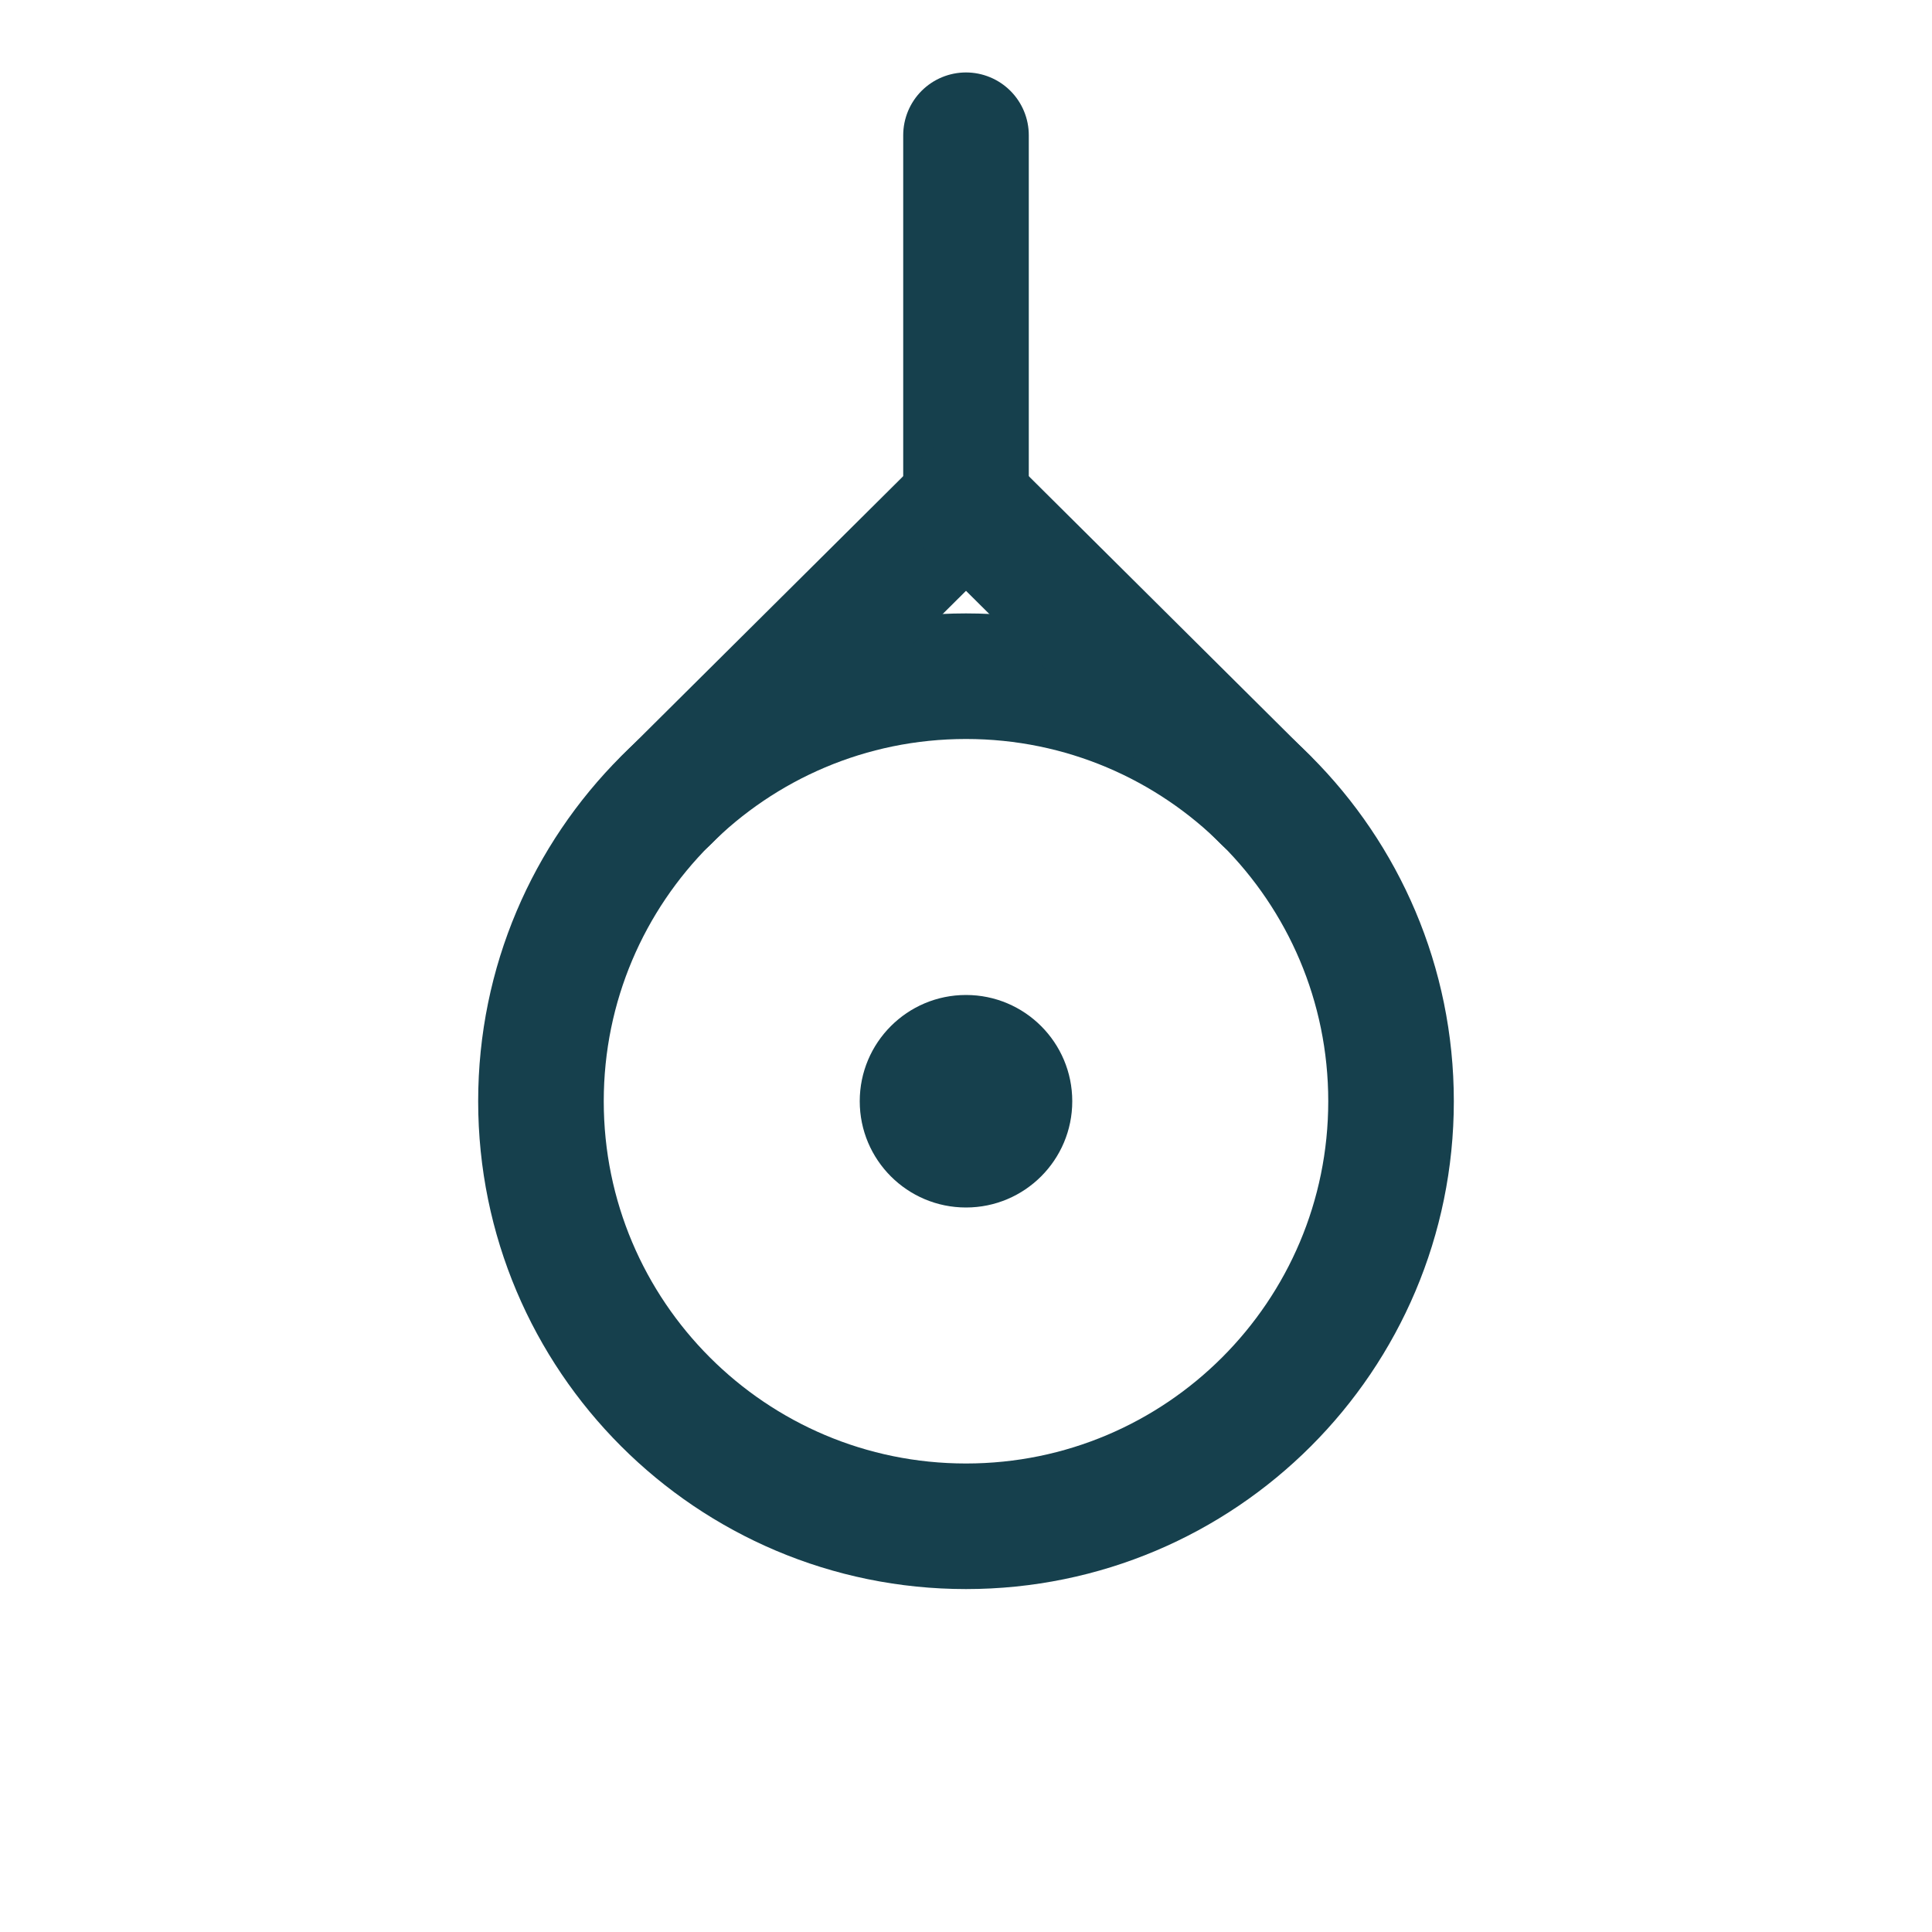
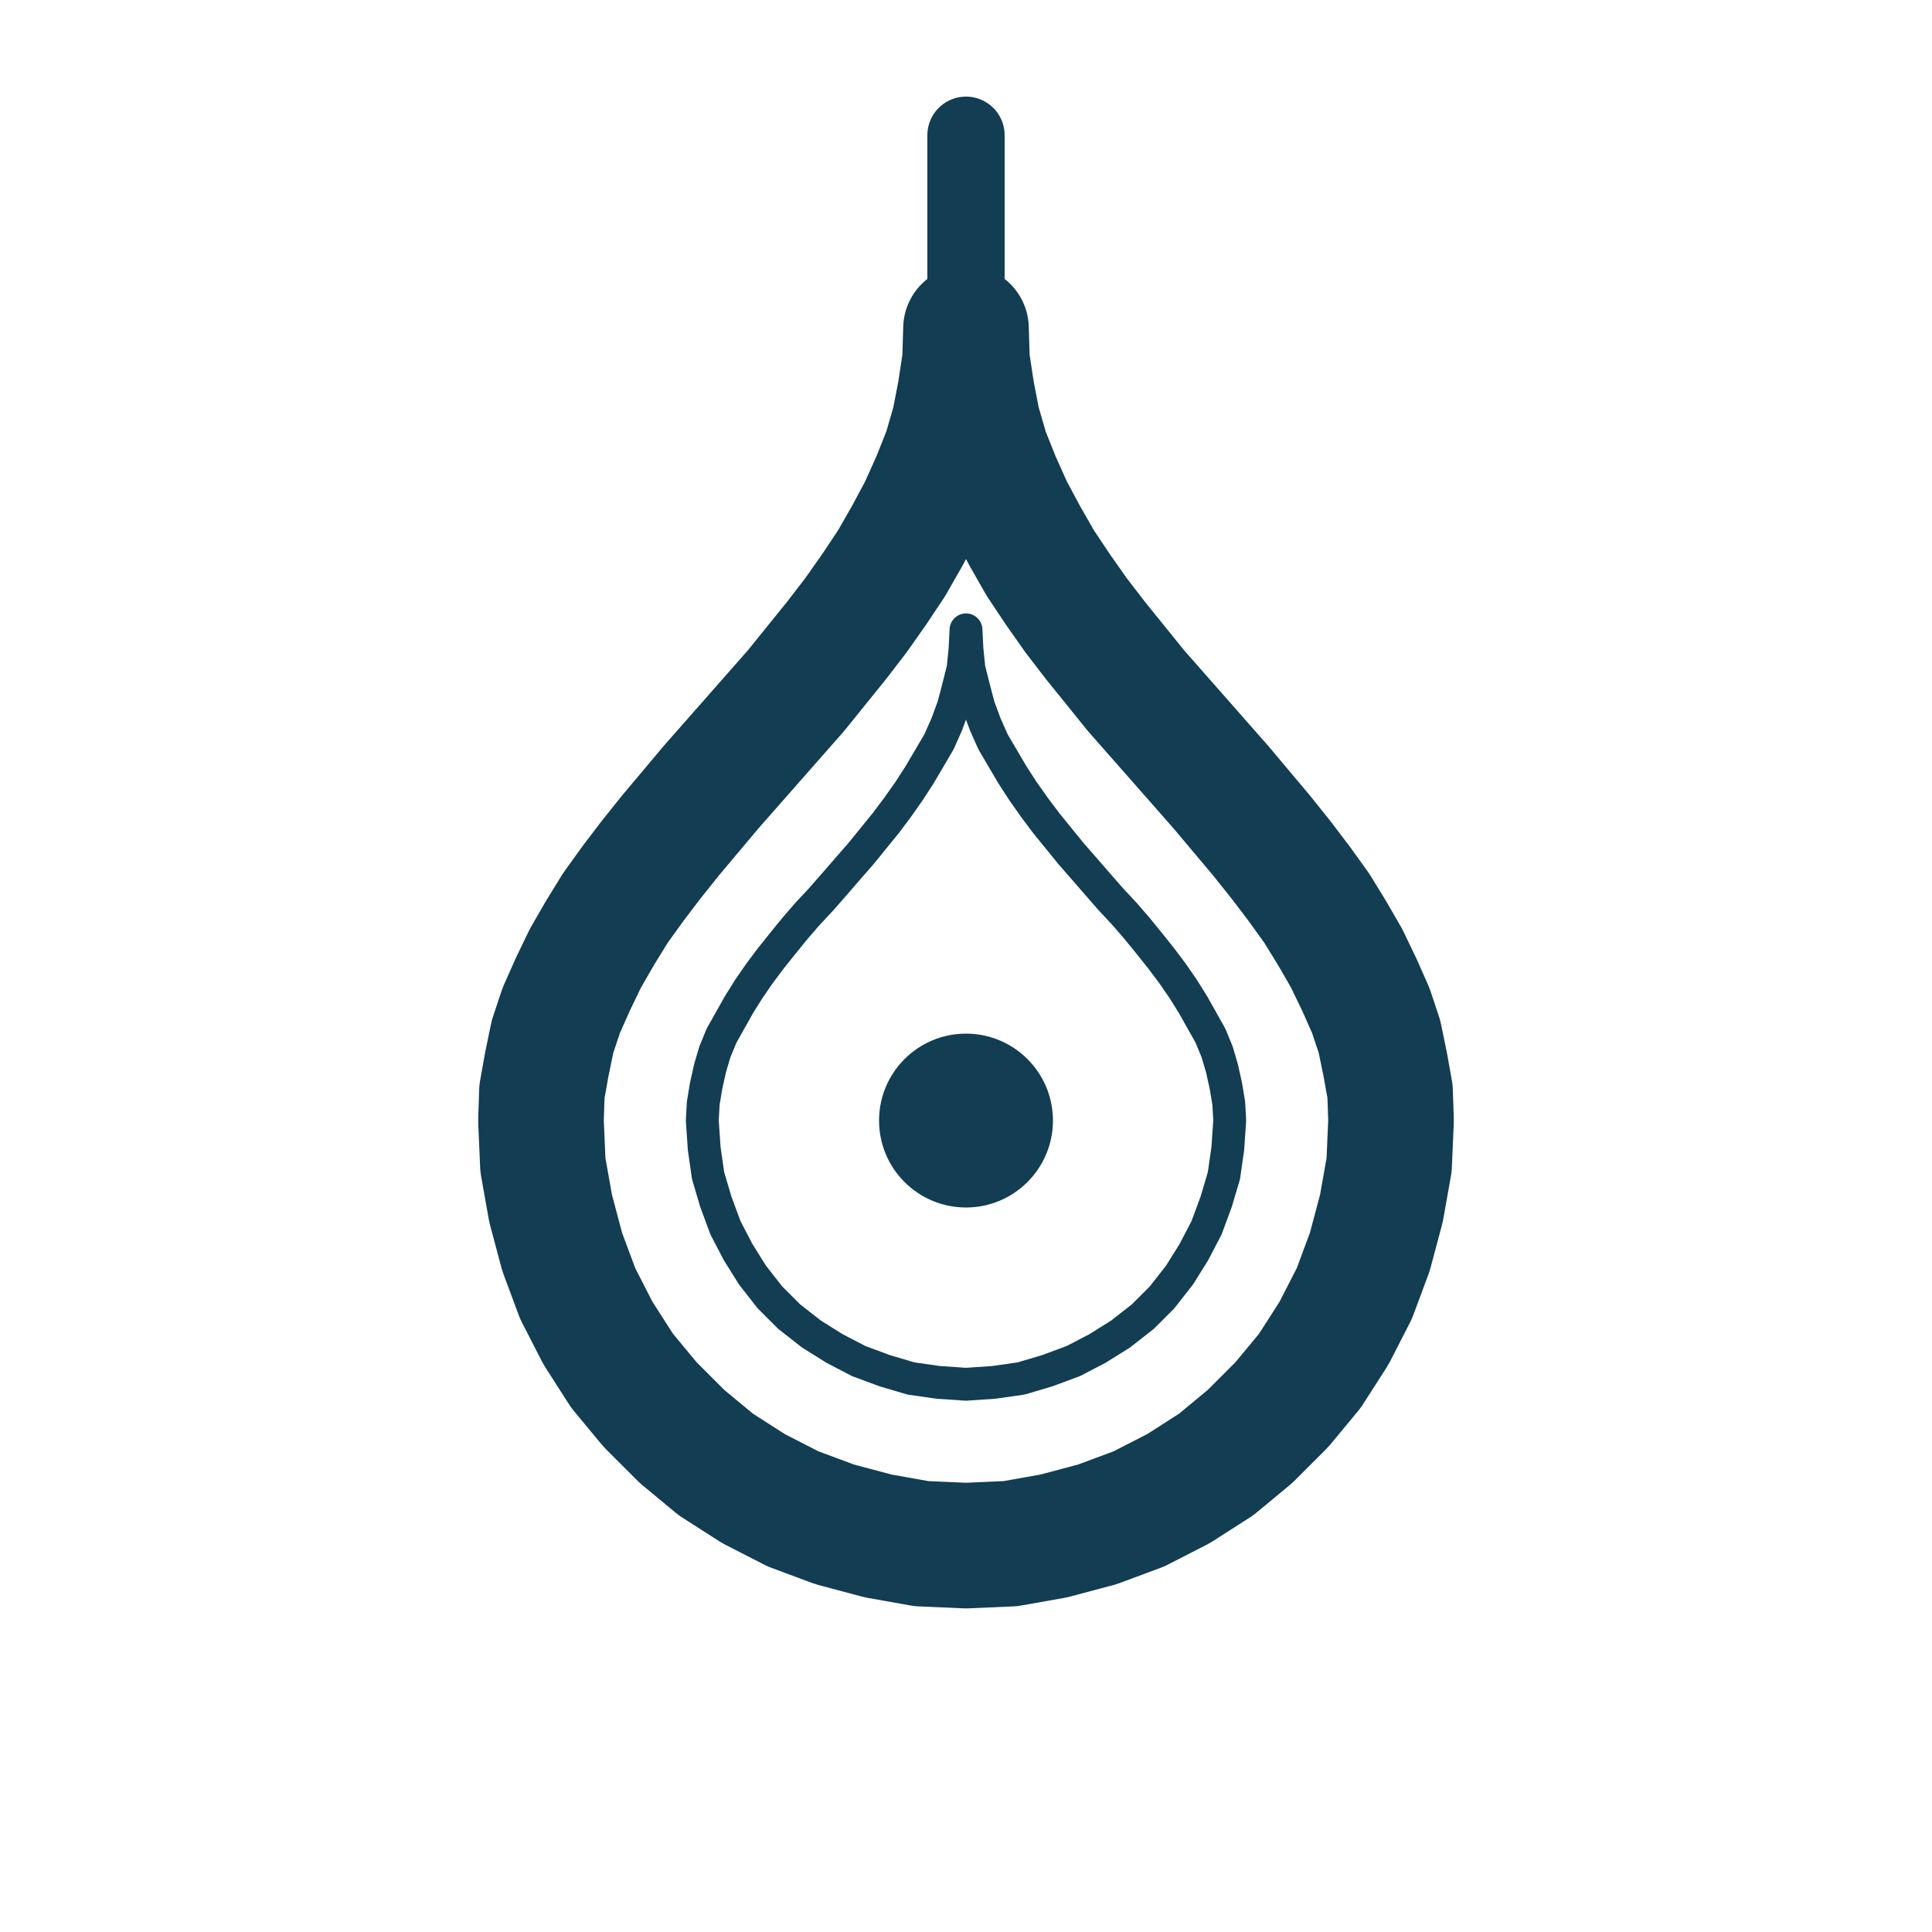
<svg xmlns="http://www.w3.org/2000/svg" viewBox="0 0 200 200">
-   <line x1="100.0" y1="14.0" x2="100.0" y2="52.0" stroke="#16404D" stroke-width="13" stroke-linecap="round" />
-   <circle cx="100.0" cy="114.0" r="44.0" fill="none" stroke="#16404D" stroke-width="13" />
-   <line x1="100.0" y1="52.0" x2="69.0" y2="82.8" stroke="#16404D" stroke-width="13" stroke-linecap="round" />
-   <line x1="100.0" y1="52.0" x2="131.0" y2="82.8" stroke="#16404D" stroke-width="13" stroke-linecap="round" />
-   <circle cx="100.0" cy="114.0" r="11.0" fill="#16404D" />
+   <line x1="100.0" y1="14.0" x2="100.0" y2="34.0" stroke="#123D52" stroke-width="8" stroke-linecap="round" />
+   <path d="M 100.0 34.0 L 99.9 37.3 L 99.4 40.6 L 98.8 43.7 L 97.9 46.8 L 96.7 49.8 L 95.4 52.7 L 93.9 55.5 L 92.3 58.3 L 90.5 61.0 L 88.6 63.7 L 86.6 66.3 L 84.5 68.9 L 82.4 71.5 L 80.2 74.0 L 78.0 76.5 L 75.8 79.0 L 73.6 81.5 L 71.5 84.0 L 69.4 86.5 L 67.4 89.0 L 65.5 91.5 L 63.7 94.0 L 62.1 96.6 L 60.6 99.2 L 59.3 101.9 L 58.1 104.6 L 57.2 107.3 L 56.6 110.2 L 56.1 113.0 L 56.0 116.0 L 56.2 120.6 L 57.0 125.1 L 58.2 129.6 L 59.8 133.9 L 61.9 138.0 L 64.4 141.9 L 67.3 145.4 L 70.6 148.7 L 74.1 151.6 L 78.0 154.1 L 82.1 156.2 L 86.4 157.8 L 90.9 159.0 L 95.4 159.8 L 100.0 160.0 L 104.6 159.8 L 109.1 159.0 L 113.6 157.8 L 117.9 156.2 L 122.0 154.1 L 125.9 151.6 L 129.4 148.7 L 132.7 145.4 L 135.6 141.9 L 138.1 138.0 L 140.2 133.9 L 141.8 129.6 L 143.0 125.1 L 143.8 120.6 L 144.0 116.0 L 143.9 113.0 L 143.4 110.2 L 142.8 107.3 L 141.9 104.6 L 140.7 101.9 L 139.4 99.2 L 137.9 96.6 L 136.3 94.0 L 134.5 91.5 L 132.6 89.0 L 130.6 86.5 L 128.5 84.0 L 126.4 81.5 L 124.2 79.0 L 122.0 76.5 L 119.8 74.0 L 117.6 71.5 L 115.5 68.9 L 113.4 66.3 L 111.4 63.7 L 109.5 61.0 L 107.7 58.3 L 106.1 55.5 L 104.6 52.7 L 103.3 49.8 L 102.1 46.8 L 101.2 43.7 L 100.6 40.6 L 100.1 37.3 L 100.0 34.0 Z" fill="none" stroke="#123D52" stroke-width="13" stroke-linecap="round" stroke-linejoin="round" />
+   <path d="M 100.0 65.2 L 99.9 67.2 L 99.7 69.2 L 99.2 71.2 L 98.7 73.1 L 98.0 75.0 L 97.2 76.8 L 96.2 78.5 L 95.2 80.2 L 94.1 81.9 L 92.9 83.6 L 91.7 85.2 L 90.4 86.8 L 89.1 88.4 L 87.7 90.0 L 86.4 91.5 L 85.0 93.1 L 83.6 94.6 L 82.3 96.1 L 81.0 97.7 L 79.8 99.2 L 78.6 100.8 L 77.5 102.4 L 76.5 104.0 L 75.6 105.6 L 74.7 107.2 L 74.0 108.9 L 73.5 110.6 L 73.1 112.4 L 72.8 114.2 L 72.7 116.0 L 72.9 118.9 L 73.3 121.7 L 74.1 124.4 L 75.1 127.1 L 76.4 129.6 L 77.9 132.0 L 79.7 134.3 L 81.7 136.3 L 84.0 138.1 L 86.4 139.6 L 88.9 140.9 L 91.6 141.9 L 94.3 142.7 L 97.1 143.1 L 100.0 143.3 L 102.9 143.1 L 105.7 142.7 L 108.4 141.9 L 111.1 140.9 L 113.6 139.6 L 116.0 138.1 L 118.3 136.3 L 120.3 134.3 L 122.1 132.0 L 123.6 129.6 L 124.9 127.1 L 125.9 124.4 L 126.7 121.7 L 127.1 118.9 L 127.3 116.0 L 127.2 114.2 L 126.9 112.4 L 126.5 110.6 L 126.0 108.9 L 125.3 107.2 L 124.4 105.6 L 123.5 104.0 L 122.5 102.4 L 121.4 100.8 L 120.2 99.2 L 119.0 97.7 L 117.7 96.1 L 116.4 94.6 L 115.0 93.1 L 113.6 91.5 L 112.3 90.0 L 110.9 88.4 L 109.6 86.8 L 108.3 85.2 L 107.1 83.6 L 105.9 81.9 L 104.8 80.2 L 103.8 78.5 L 102.8 76.8 L 102.0 75.0 L 101.3 73.1 L 100.8 71.2 L 100.3 69.2 L 100.1 67.2 L 100.0 65.2 Z" fill="none" stroke="#123D52" stroke-width="3.4" stroke-linecap="round" stroke-linejoin="round" />
+   <circle cx="100.0" cy="116.0" r="9.0" fill="#123D52" />
</svg>
